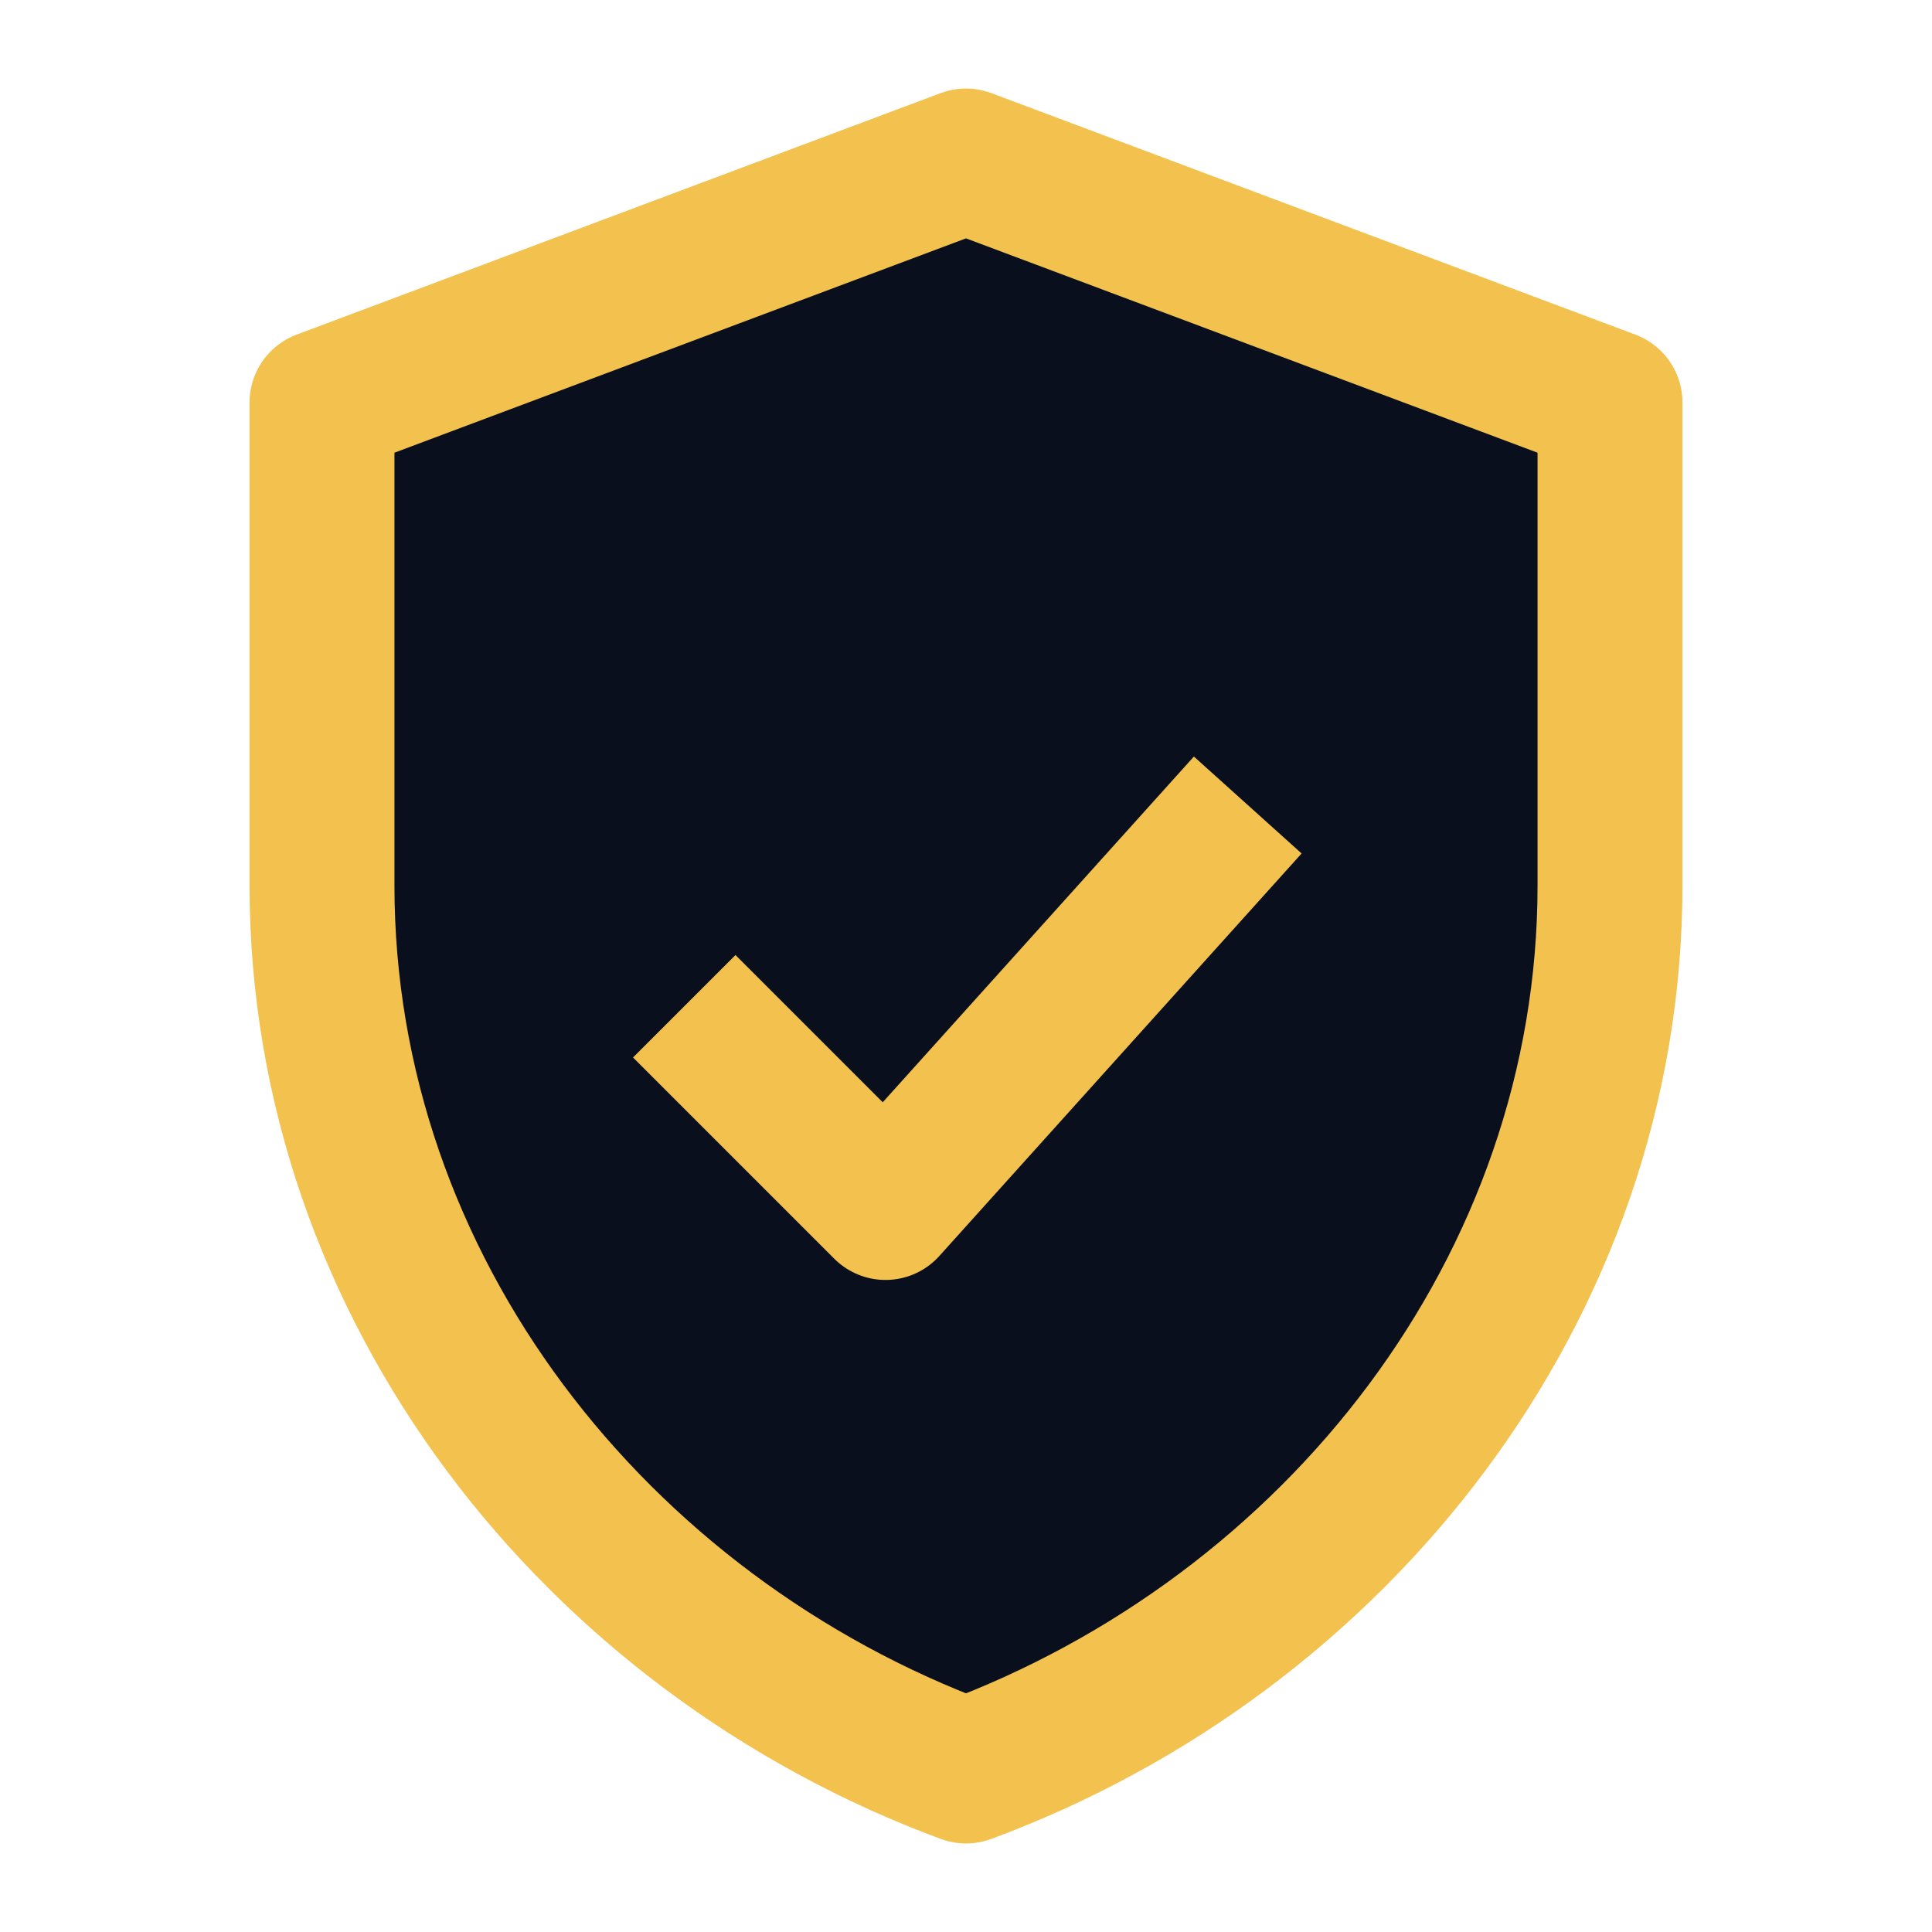
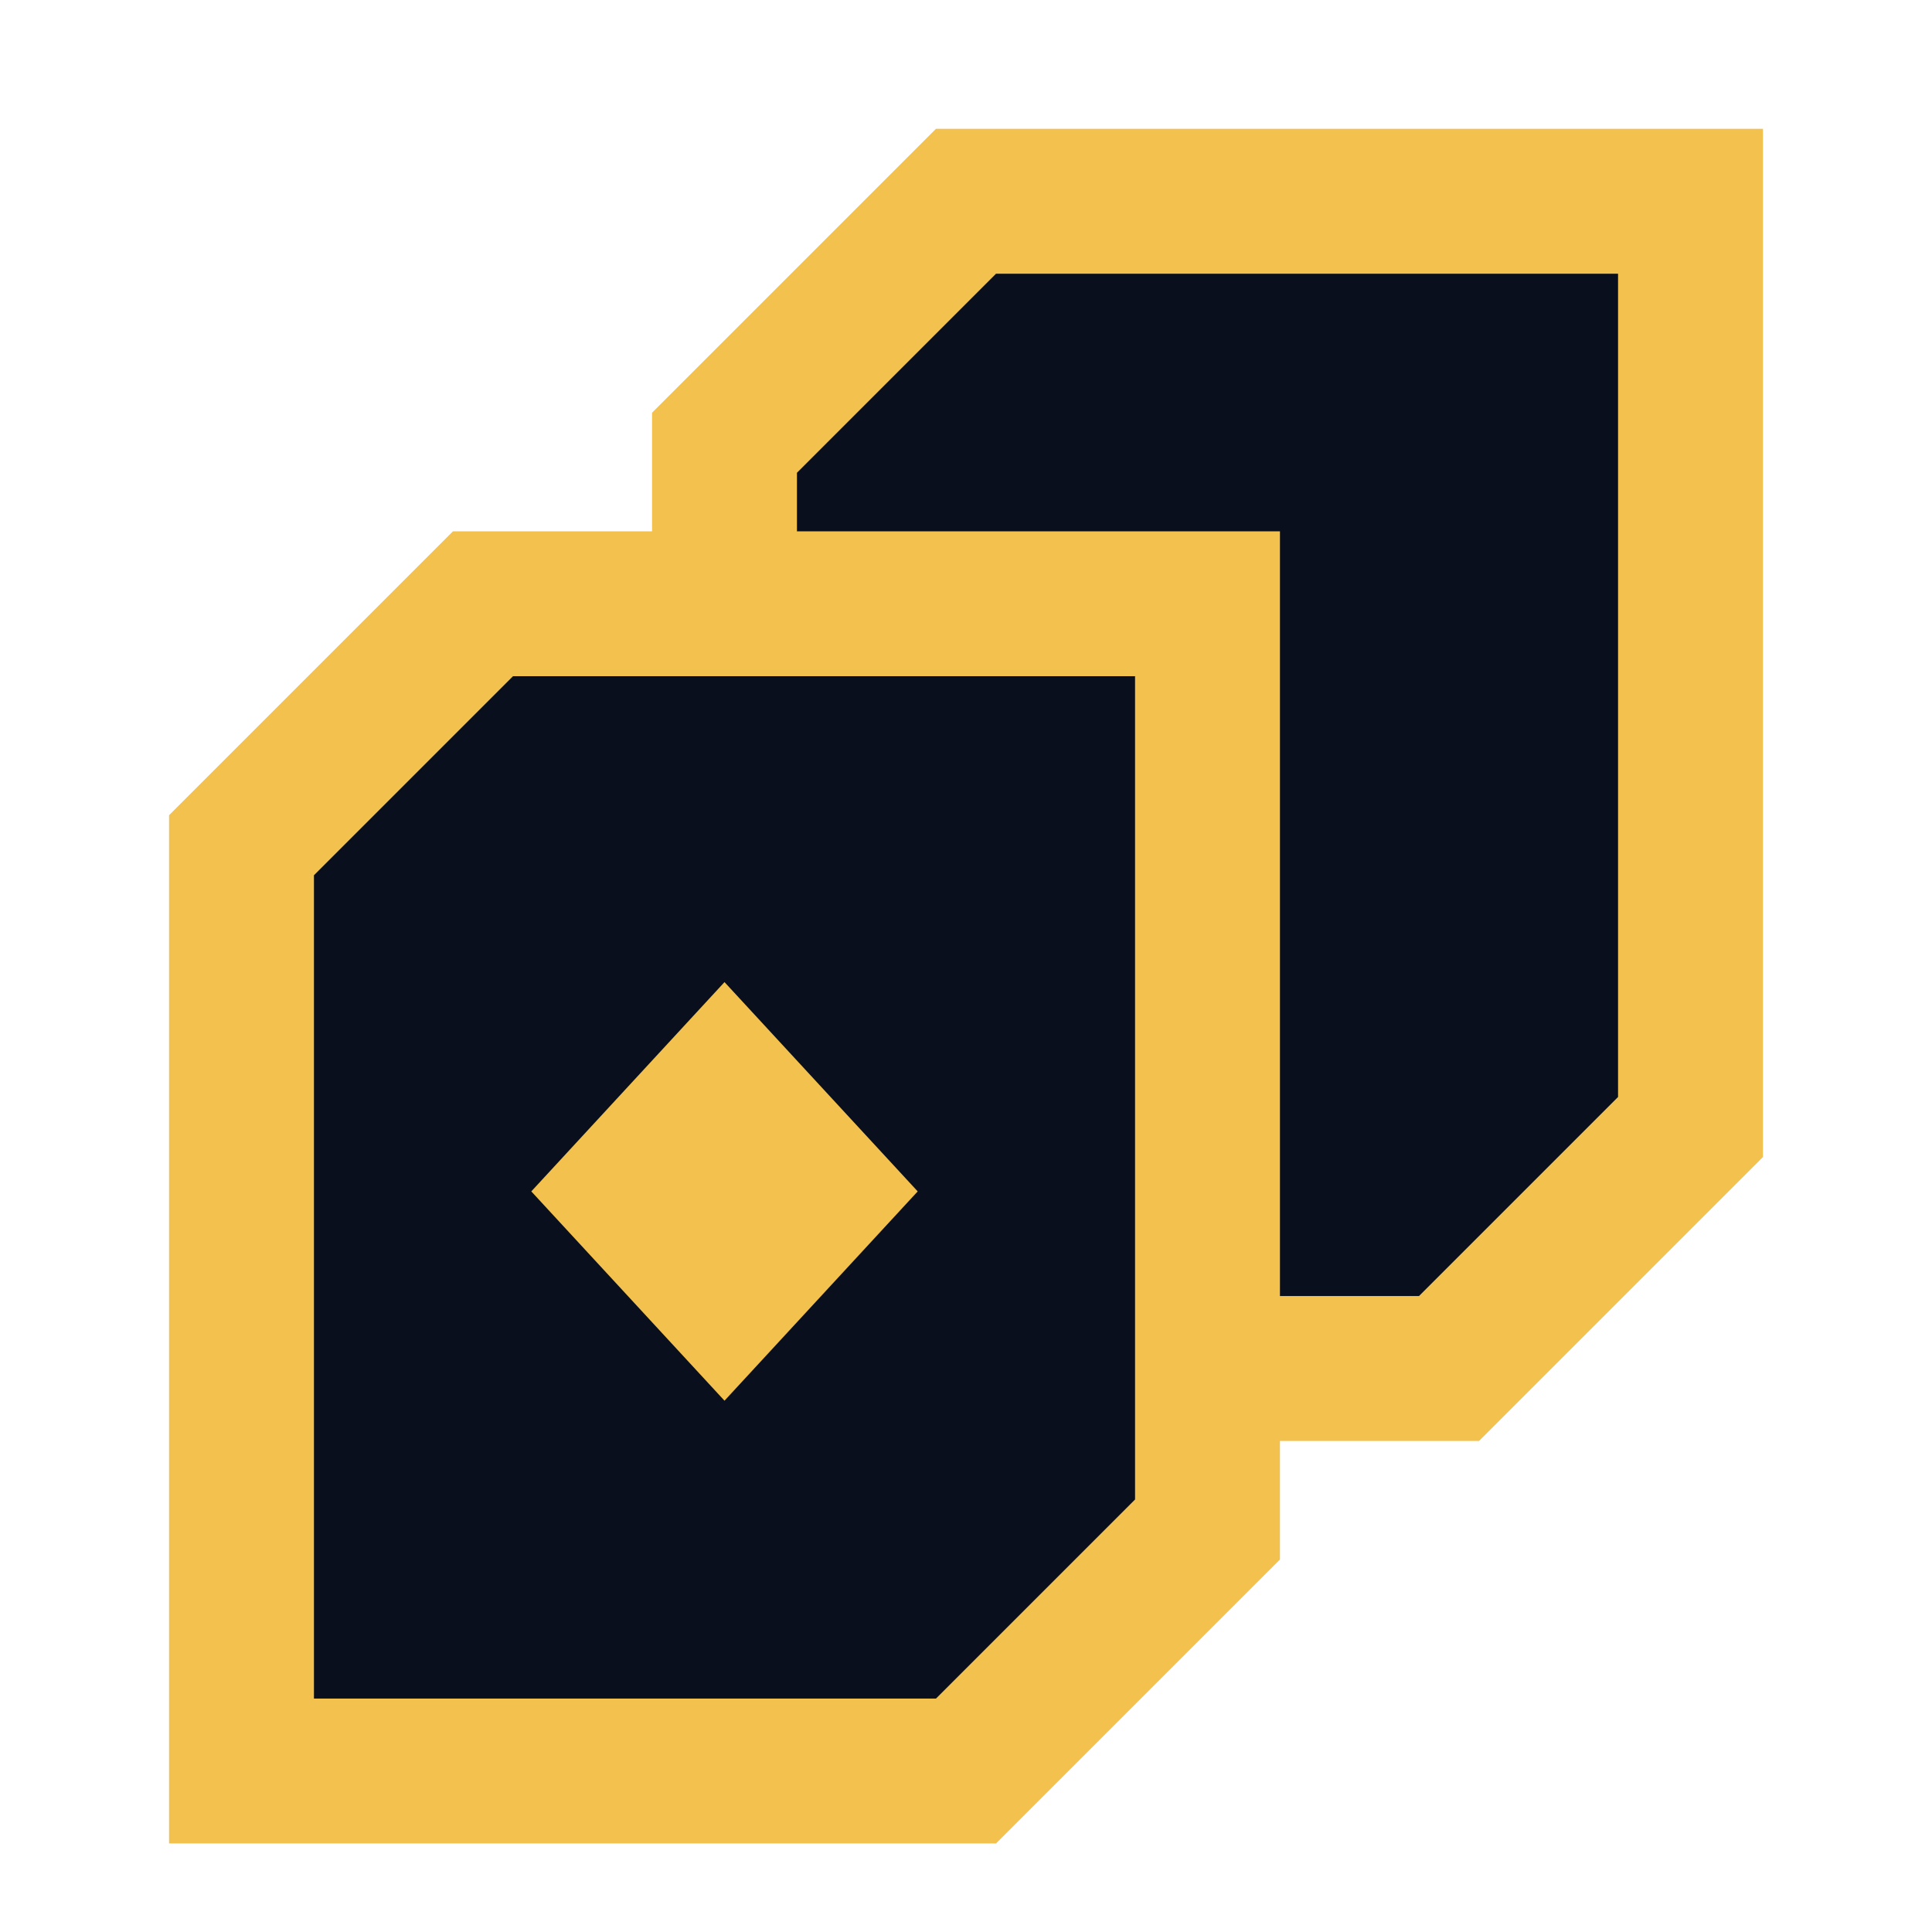
- <svg xmlns="http://www.w3.org/2000/svg" viewBox="0 0 24 24" fill="#0A0F1E" stroke="#F2C14E" stroke-width="1.8" stroke-linejoin="round">
-   <path d="M12 2 4 5v6c0 5 3.4 9.3 8 11 4.6-1.7 8-6 8-11V5l-8-3Z" />
-   <path d="M8.5 12.5 11 15l4.5-5" fill="none" />
+ <svg xmlns="http://www.w3.org/2000/svg" viewBox="0 0 24 24" fill="none" stroke="#F2C14E" stroke-width="1.8" stroke-linecap="round" stroke-linejoin="miter">
+   <path d="M12 2.5h9v11.5l-3 3H9v-11.5z" fill="#0A0F1E" />
+   <path d="M6 7.5h9V19l-3 3H3V10.5z" fill="#0A0F1E" />
+   <path d="M9 12.2l2.4 2.6L9 17.4l-2.4-2.6z" fill="#F2C14E" stroke="none" />
</svg>
